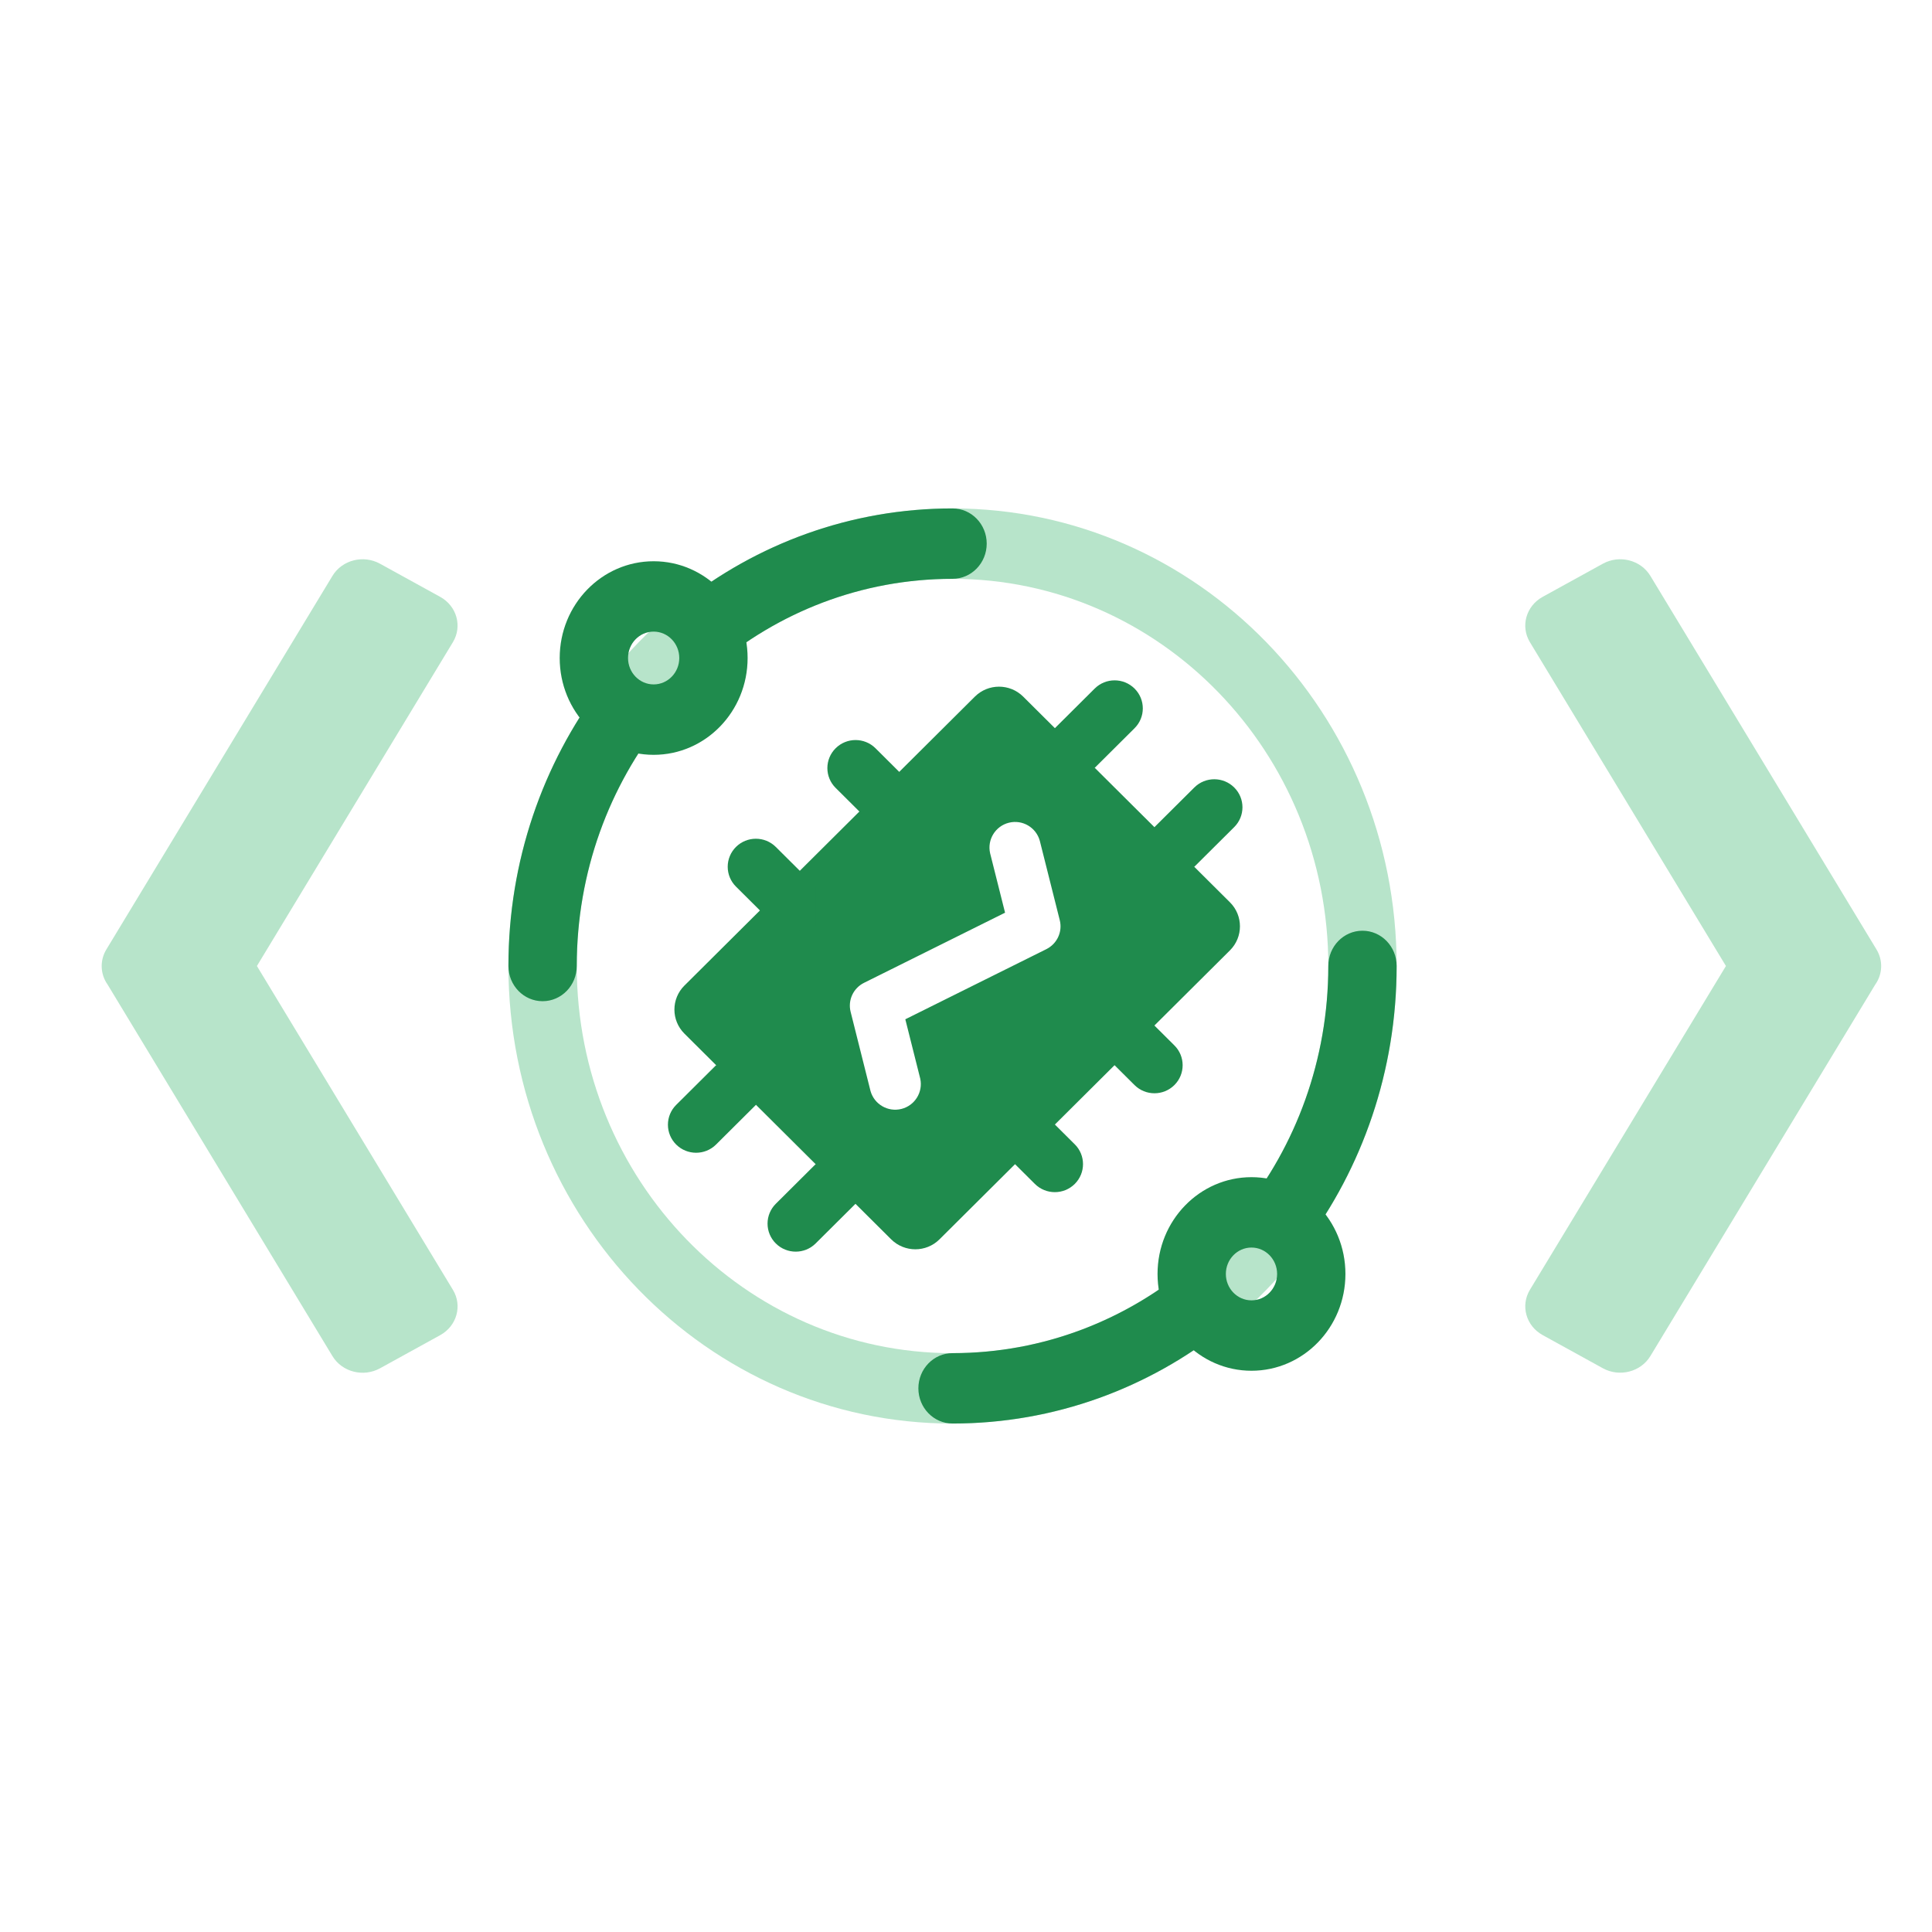
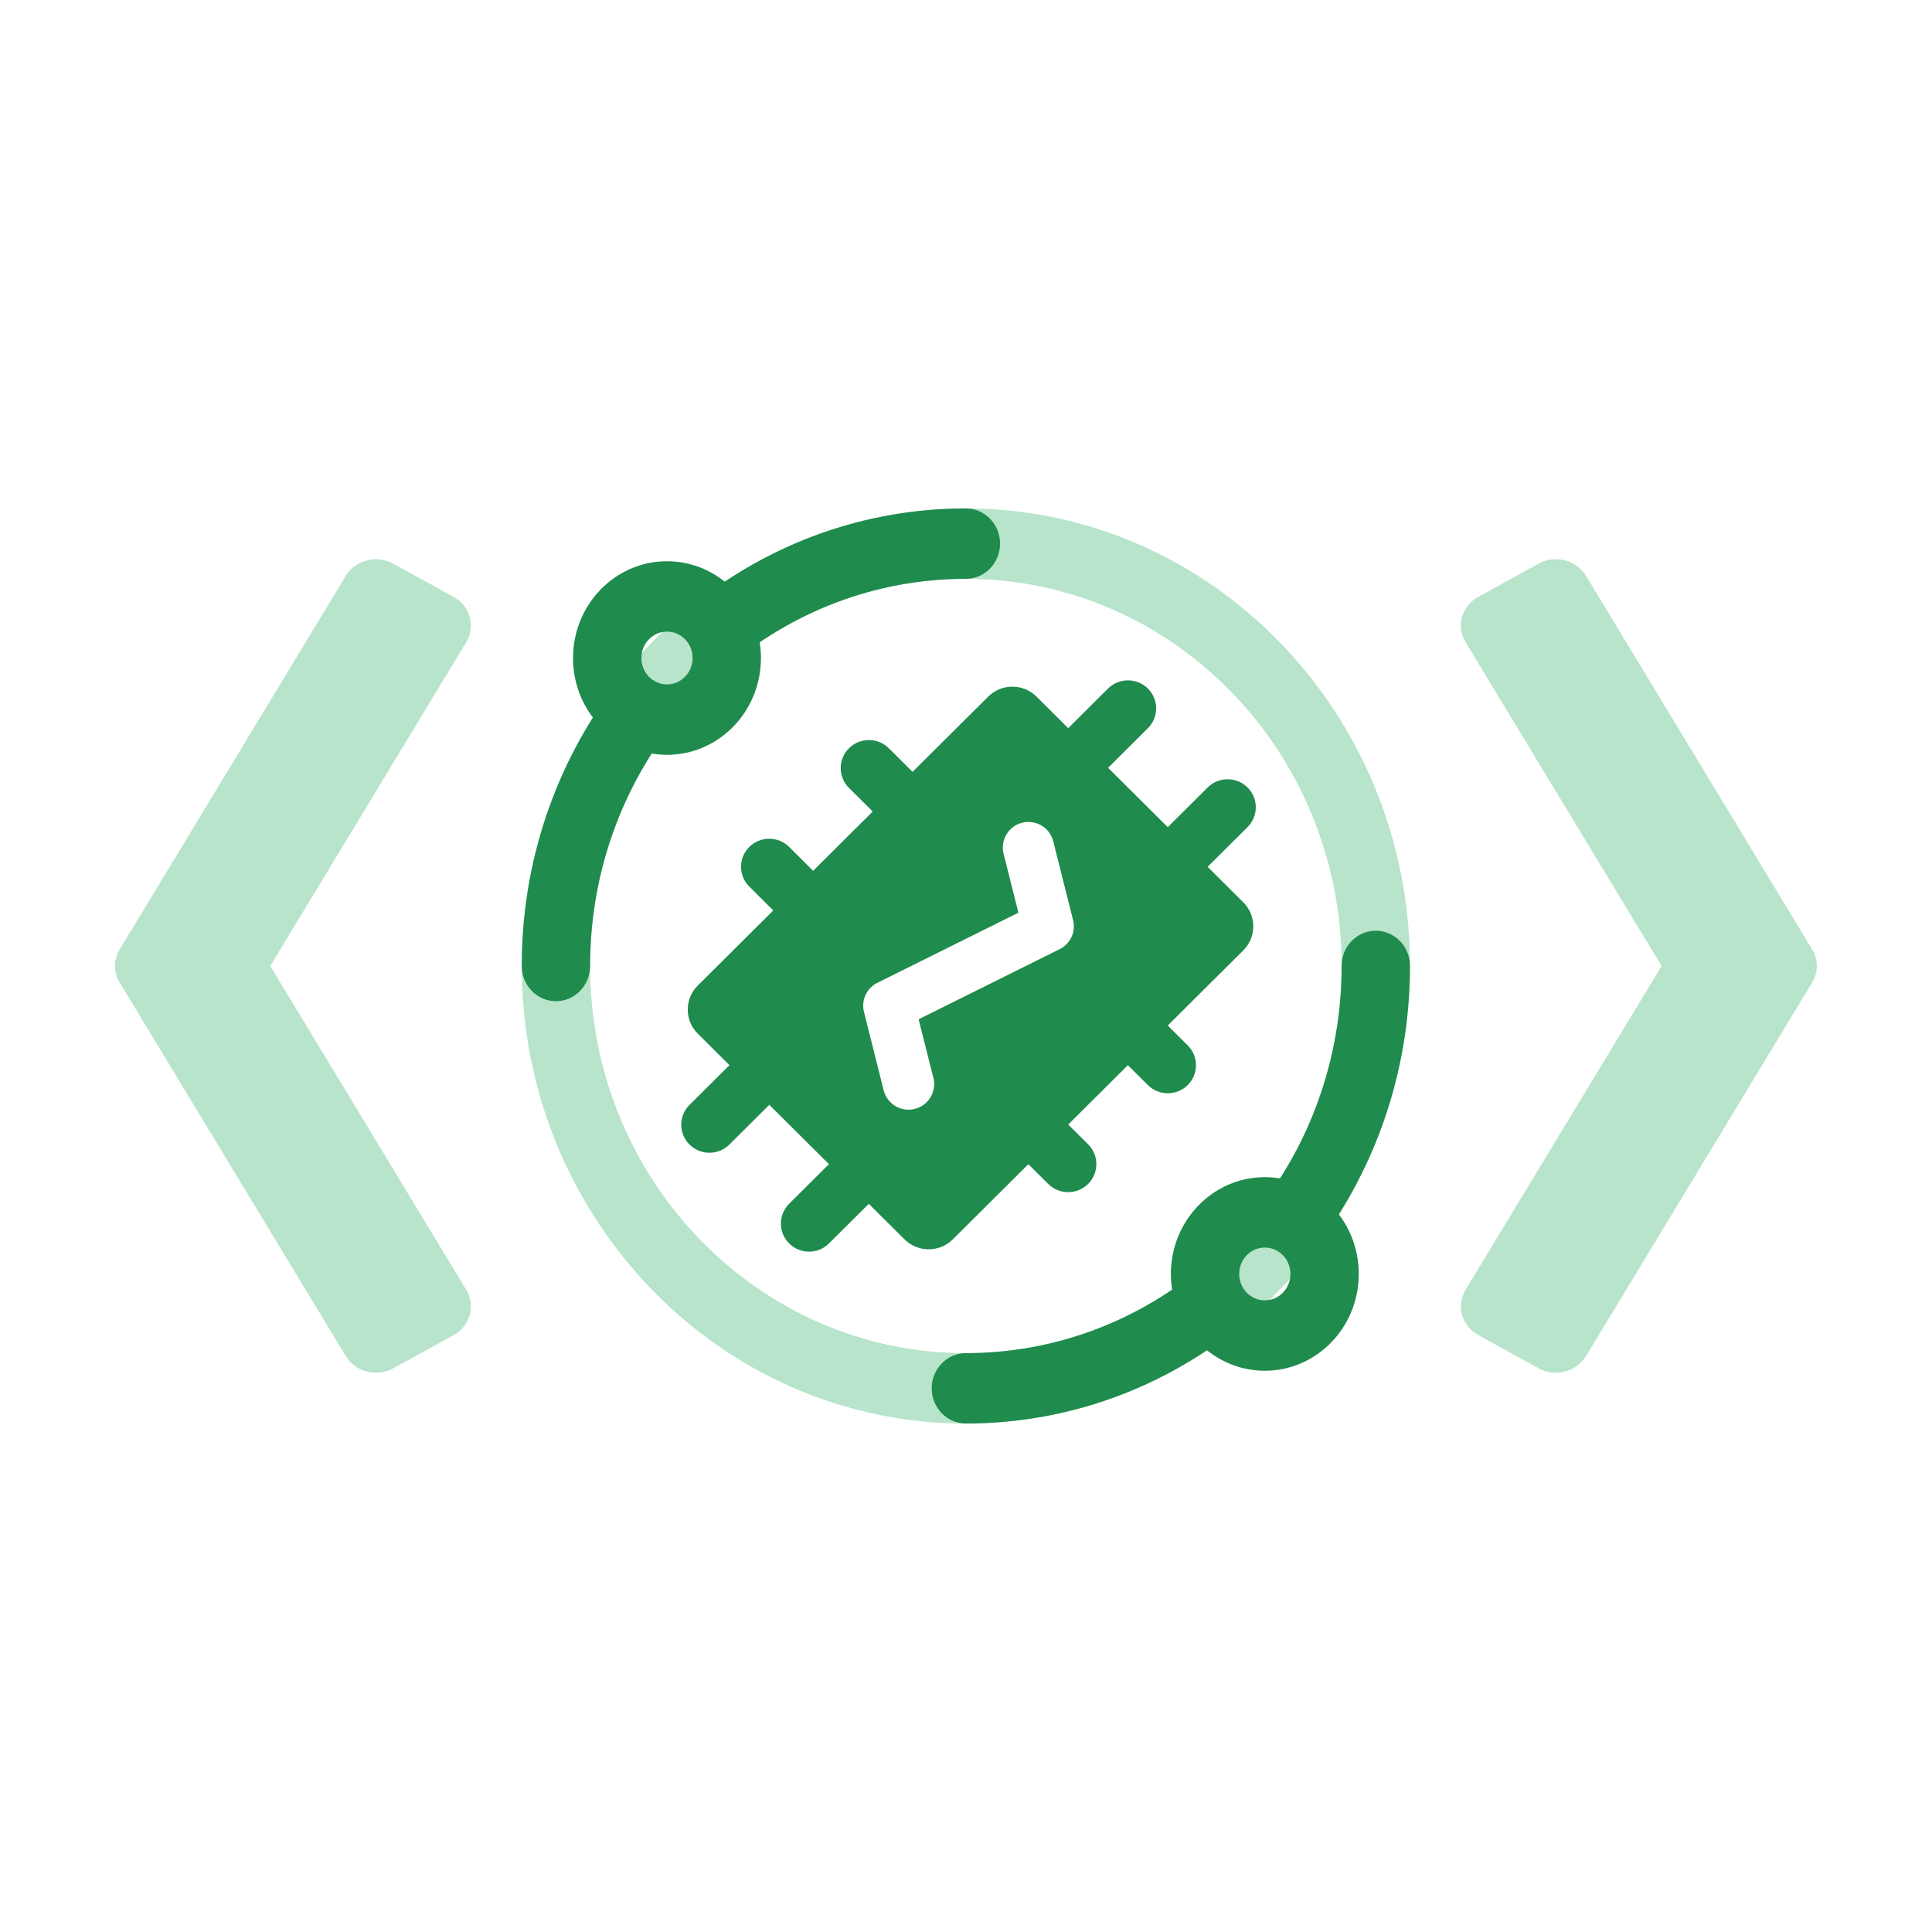
- <svg xmlns="http://www.w3.org/2000/svg" width="100" height="100" fill="none" viewBox="0 0 100 100">
+ <svg xmlns="http://www.w3.org/2000/svg" width="100" height="100" fill="none" viewBox="-.69 0 100 100">
  <path fill="#b7e4ca" fill-rule="evenodd" d="M49.304 70.04c10.742 0 19.45-8.972 19.45-20.04s-8.708-20.04-19.45-20.04c-10.743 0-19.451 8.972-19.451 20.04s8.708 20.04 19.45 20.04m0 3.644C61.999 73.684 72.29 63.081 72.29 50c0-13.08-10.292-23.684-22.987-23.684-12.696 0-22.988 10.604-22.988 23.684s10.292 23.684 22.988 23.684" clip-rule="evenodd" />
  <path fill="#1f8b4d" fill-rule="evenodd" d="M64.776 64.573c-.732 0-1.326.612-1.326 1.367 0 .754.594 1.366 1.326 1.366s1.327-.612 1.327-1.366-.594-1.367-1.327-1.367m-4.862 1.367c0-2.767 2.177-5.01 4.862-5.01s4.863 2.243 4.863 5.01-2.177 5.01-4.863 5.01c-2.685 0-4.862-2.243-4.862-5.01M33.833 32.692c-.733 0-1.326.612-1.326 1.367 0 .754.593 1.366 1.326 1.366.732 0 1.326-.612 1.326-1.366s-.594-1.367-1.326-1.367M28.97 34.06c0-2.768 2.177-5.01 4.863-5.01s4.863 2.242 4.863 5.01-2.177 5.01-4.863 5.01-4.863-2.244-4.863-5.01" clip-rule="evenodd" />
  <path fill="#1f8b4d" fill-rule="evenodd" d="M36.886 34.575c3.368-2.882 7.697-4.615 12.418-4.615.976 0 1.768-.816 1.768-1.822s-.792-1.822-1.768-1.822c-5.282 0-10.148 1.835-14.03 4.921a3.2 3.2 0 0 1 1.652 2.822q0 .263-.04.516m-2.554 2.63q-.245.042-.5.042c-1.189 0-2.22-.69-2.739-1.702-2.995 4-4.777 9.013-4.777 14.455 0 1.006.792 1.822 1.769 1.822s1.768-.816 1.768-1.822c0-4.864 1.682-9.323 4.48-12.794m27.389 28.217c-3.37 2.882-7.697 4.615-12.419 4.615-.976 0-1.768.815-1.768 1.822 0 1.006.792 1.821 1.768 1.821 5.283 0 10.149-1.835 14.03-4.921a3.2 3.2 0 0 1-1.652-2.822q0-.262.04-.516m2.553-2.631a3 3 0 0 1 .5-.042c1.189 0 2.22.69 2.74 1.702 2.994-3.999 4.776-9.013 4.776-14.455 0-1.006-.792-1.822-1.769-1.822s-1.768.816-1.768 1.822c0 4.864-1.682 9.324-4.48 12.795M35.425 51.014l15.034-14.957a1.775 1.775 0 0 1 2.501 0l10.702 10.646c.69.687.69 1.8 0 2.488L48.628 64.148c-.69.687-1.81.687-2.501 0L35.425 53.5c-.69-.687-.69-1.8 0-2.487m18.396-7.49a1.326 1.326 0 0 0-2.573.64l.774 3.078-7.3 3.63c-.557.277-.845.9-.694 1.5l1.031 4.105a1.327 1.327 0 0 0 2.574-.64l-.774-3.078 7.3-3.63c.556-.277.845-.9.694-1.5z" clip-rule="evenodd" />
  <path fill="#1f8b4d" d="m42.218 64.36 2.063-2.052v-2.053h-2.063l-2.063 2.053a1.446 1.446 0 0 0 0 2.052c.57.567 1.494.567 2.063 0m13.411-5.131-2.063-2.053h-2.063v2.052l2.063 2.053c.57.566 1.493.566 2.063 0 .57-.567.57-1.486 0-2.053m-18.567.014 2.063-2.053v-2.052h-2.063l-2.063 2.052a1.446 1.446 0 0 0 0 2.053c.57.566 1.493.566 2.063 0m23.724-5.132-2.063-2.052H56.66v2.052l2.063 2.053c.57.566 1.494.566 2.063 0 .57-.567.57-1.486 0-2.053m-22.693-8.22 2.063 2.052h2.063V45.89l-2.063-2.052a1.464 1.464 0 0 0-2.063 0 1.446 1.446 0 0 0 0 2.052m23.726-5.131-2.063 2.052v2.052h2.063l2.063-2.052c.57-.567.57-1.486 0-2.052a1.464 1.464 0 0 0-2.063 0m-18.566.023 2.063 2.052h2.062v-2.052l-2.062-2.052a1.464 1.464 0 0 0-2.064 0 1.445 1.445 0 0 0 0 2.052m13.409-5.142-2.063 2.053v2.052h2.063l2.063-2.052c.57-.567.57-1.486 0-2.053a1.464 1.464 0 0 0-2.063 0" />
-   <path fill="#b7e4ca" fill-rule="evenodd" d="M97.059 50.966a1.65 1.65 0 0 0 .068-1.822L85.422 29.806c-.497-.821-1.598-1.103-2.46-.628l-3.114 1.715c-.861.474-1.156 1.525-.66 2.346L89.334 50 79.189 66.758c-.497.822-.202 1.872.659 2.346l3.115 1.716c.86.474 1.962.192 2.46-.63zm-91.491-.007a1.65 1.65 0 0 1-.063-1.815l11.704-19.338c.497-.821 1.598-1.103 2.46-.628l3.114 1.715c.861.474 1.156 1.525.659 2.346L13.298 50l10.145 16.762c.497.821.202 1.872-.66 2.346l-3.114 1.715c-.861.474-1.962.193-2.46-.629z" clip-rule="evenodd" />
+   <path fill="#b7e4ca" fill-rule="evenodd" d="M93.039 50.966a1.65 1.65 0 0 0 .068-1.822L81.402 29.806c-.497-.821-1.598-1.103-2.46-.628l-3.114 1.715c-.861.474-1.156 1.525-.66 2.346L85.314 50 75.169 66.758c-.497.822-.202 1.872.659 2.346l3.115 1.716c.86.474 1.962.192 2.46-.63zm-87.471-.007a1.65 1.65 0 0 1-.063-1.815l11.704-19.338c.497-.821 1.598-1.103 2.46-.628l3.114 1.715c.861.474 1.156 1.525.659 2.346L13.298 50l10.145 16.762c.497.821.202 1.872-.66 2.346l-3.114 1.715c-.861.474-1.962.193-2.46-.629z" clip-rule="evenodd" />
</svg>
